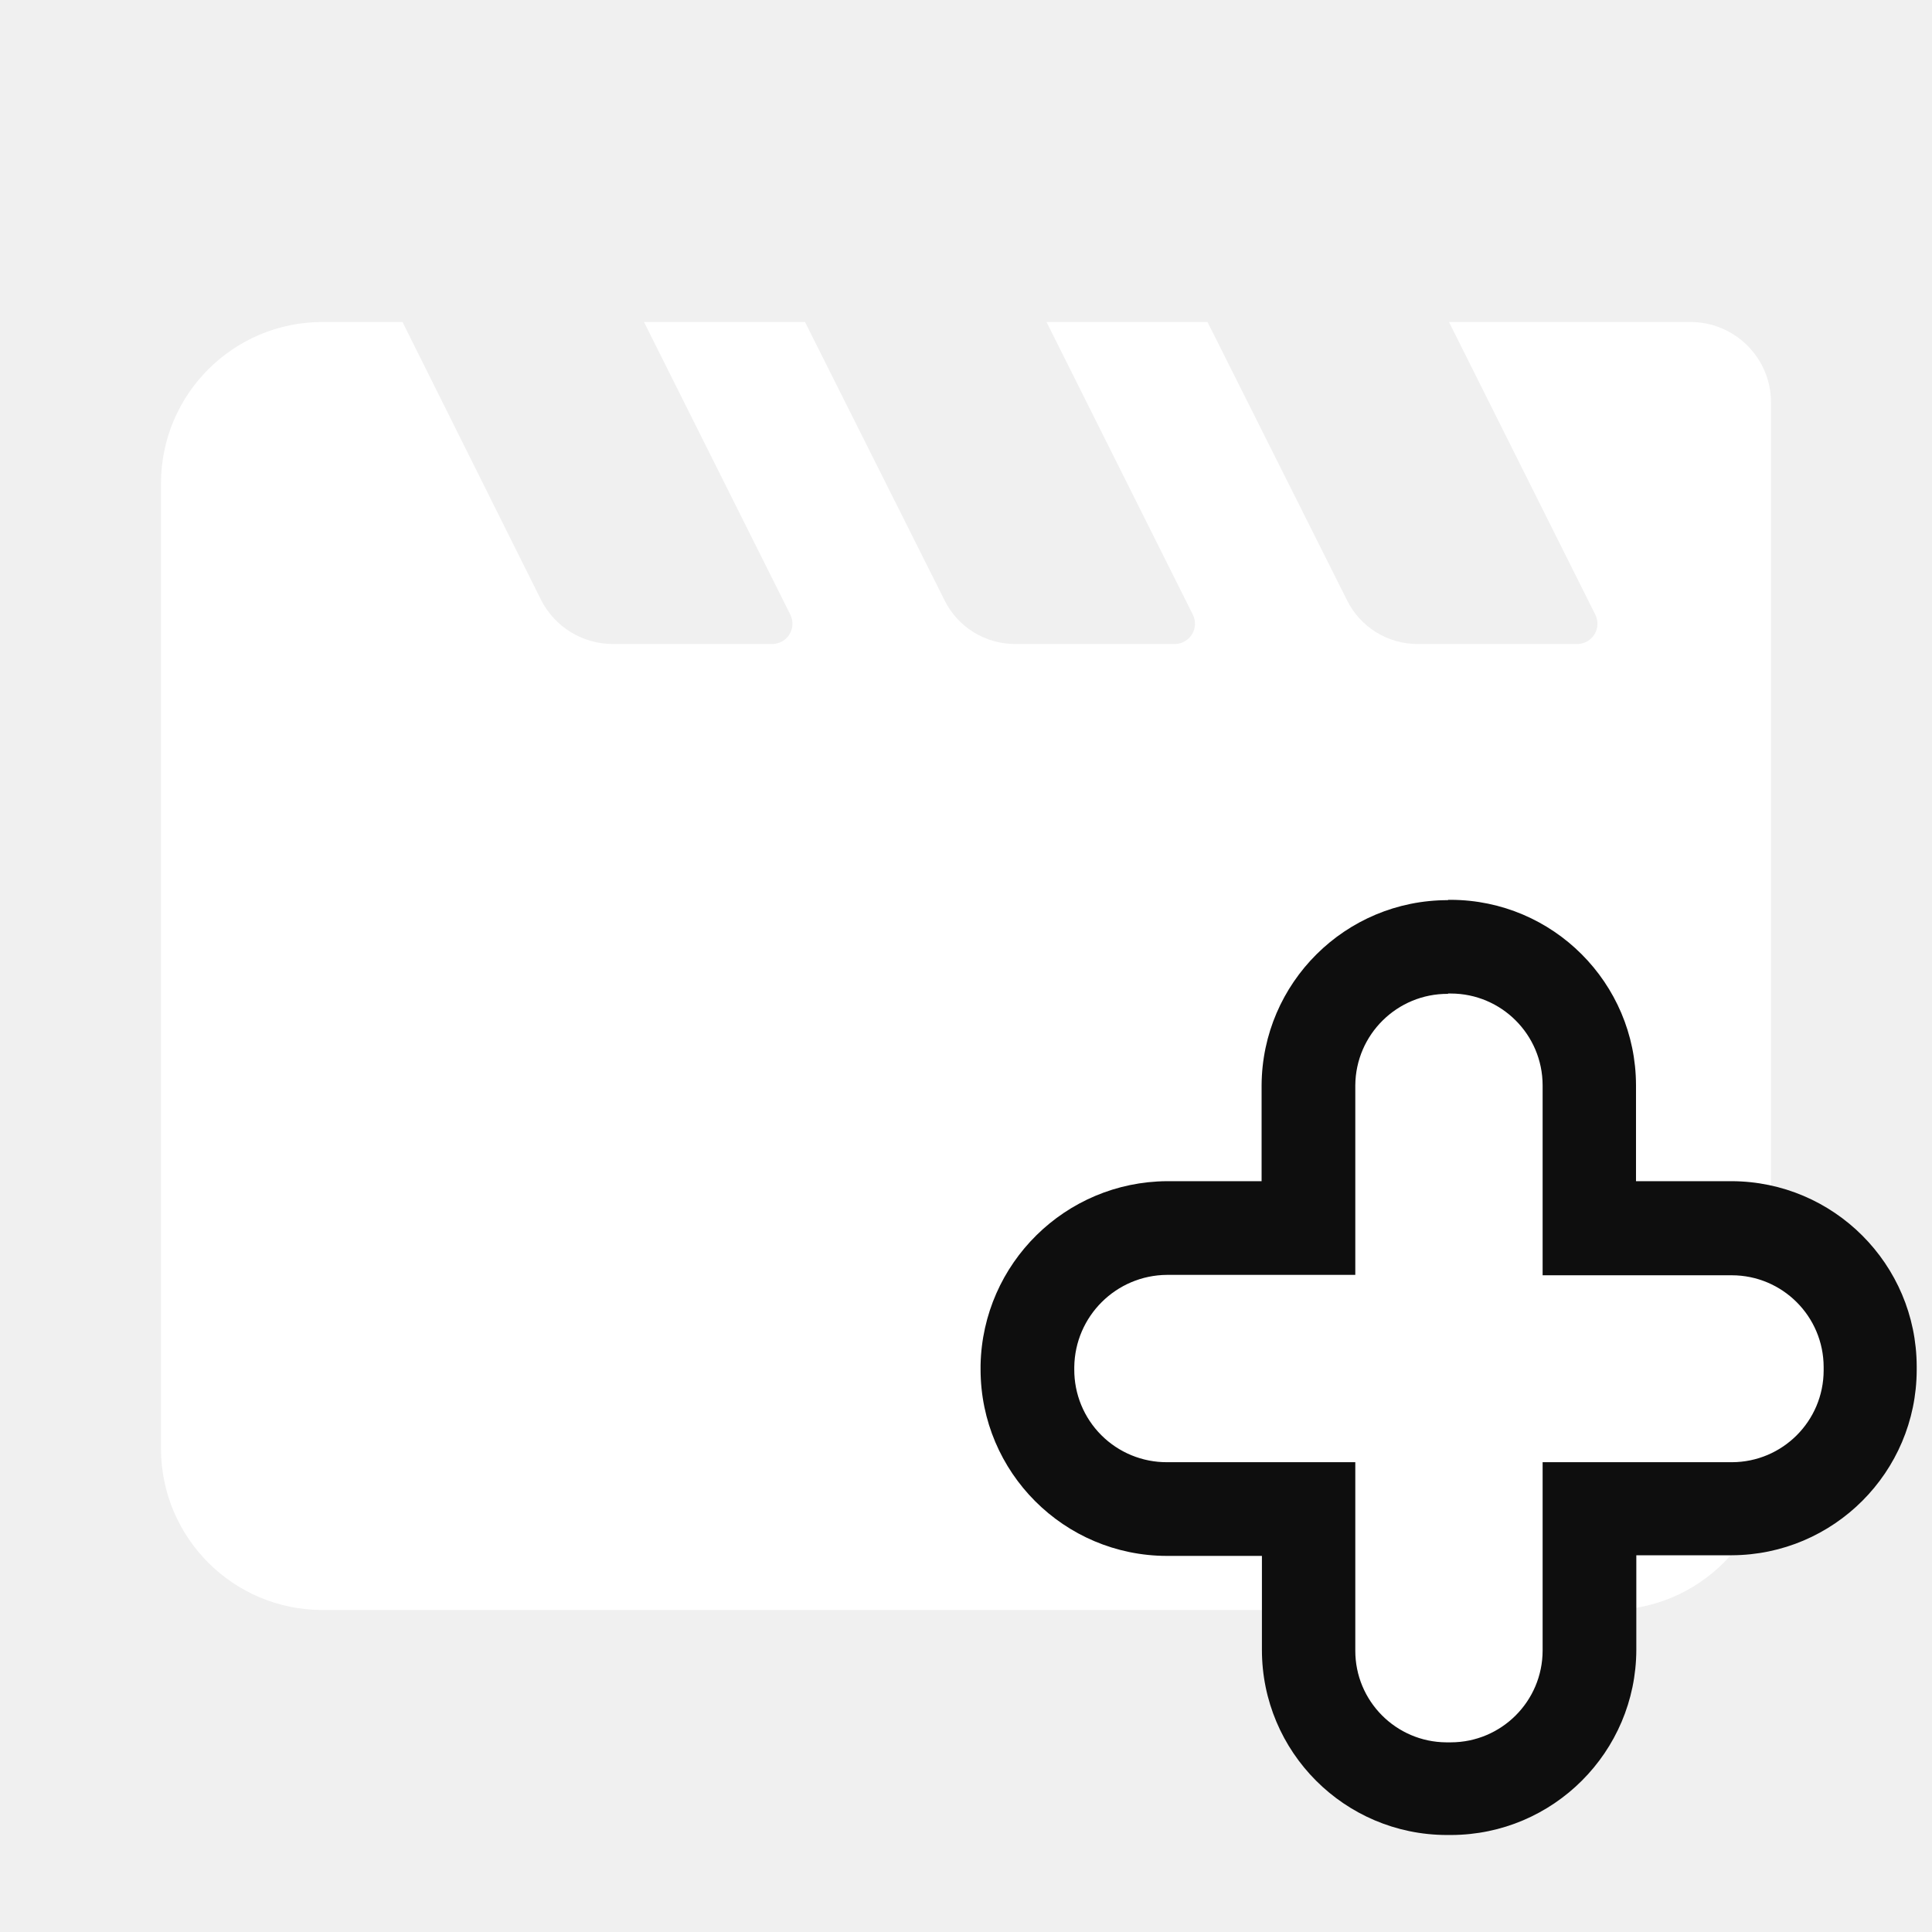
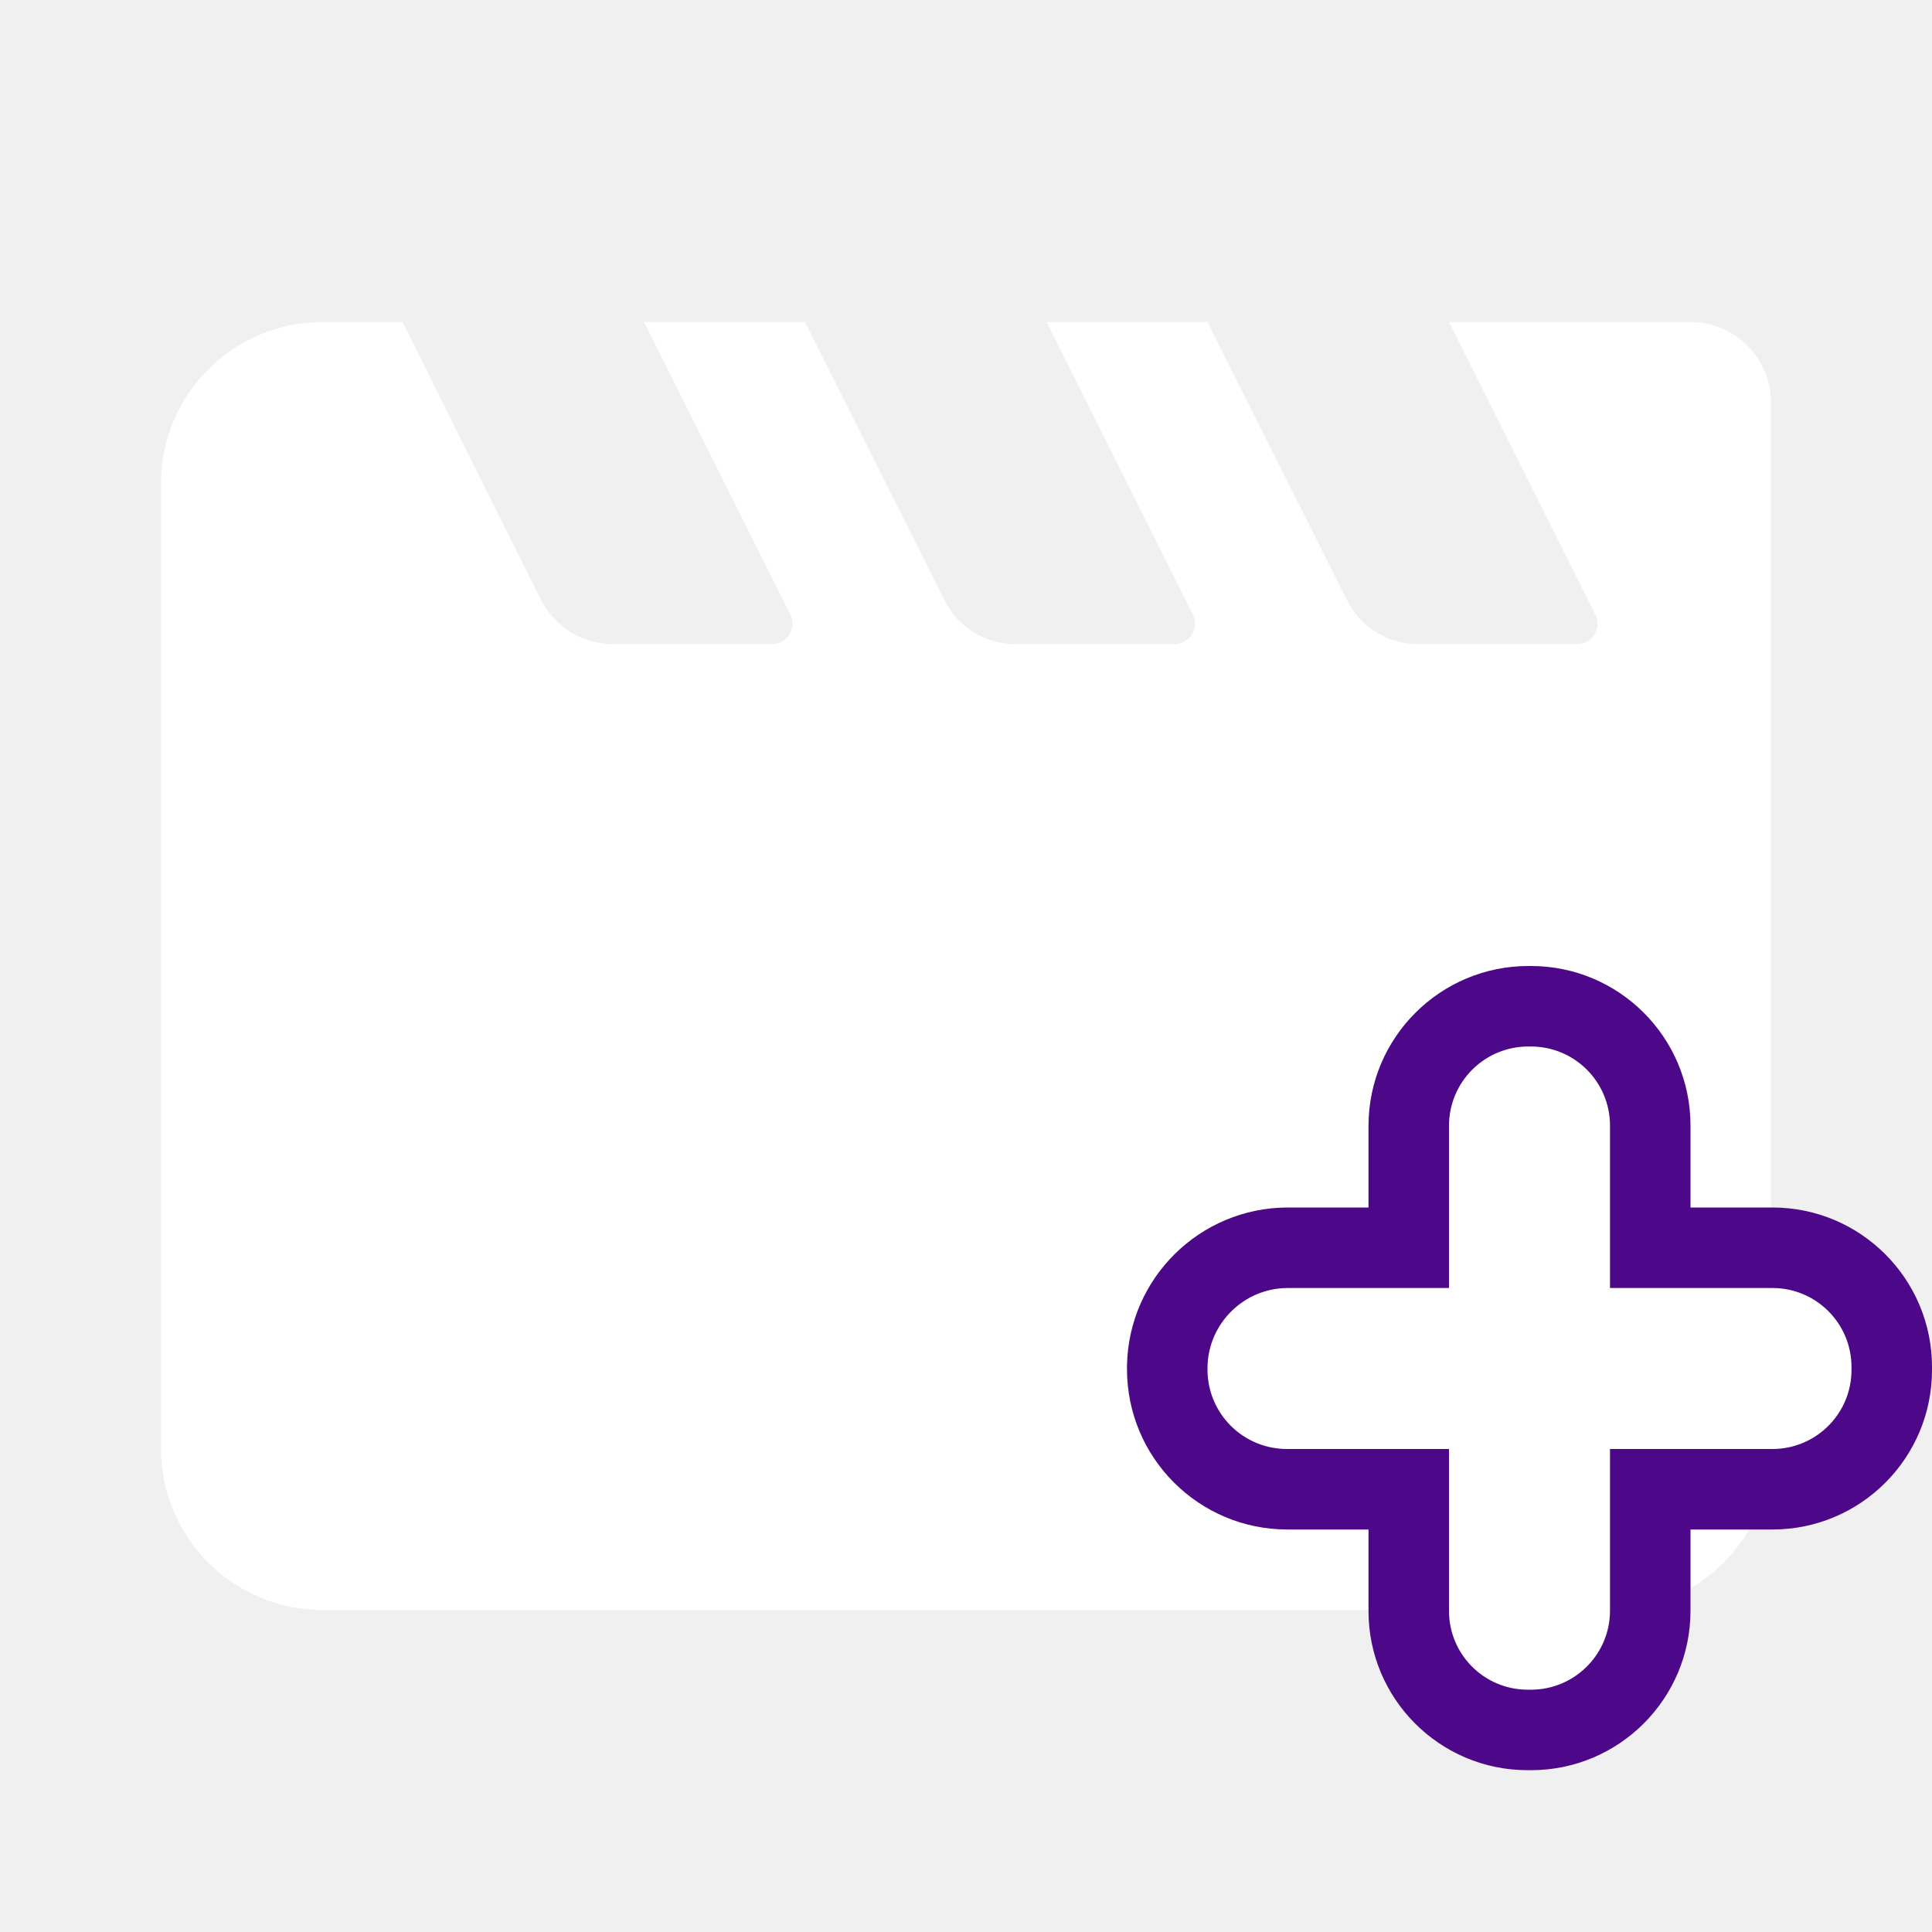
<svg xmlns="http://www.w3.org/2000/svg" id="video" width="24" height="24" viewBox="0 0 24 24">
  <path id="Caminho_12" data-name="Caminho 12" d="M0,0H24V24H0Z" fill="none" />
  <path id="Caminho_13" data-name="Caminho 13" d="M18,4l1.82,3.64A.252.252,0,0,1,19.6,8H17.62a.977.977,0,0,1-.89-.55L15,4H13l1.82,3.64A.252.252,0,0,1,14.6,8H12.62a.977.977,0,0,1-.89-.55L10,4H8L9.82,7.64A.252.252,0,0,1,9.6,8H7.62a1,1,0,0,1-.9-.55L5,4H4A2.006,2.006,0,0,0,2,6V18a2.006,2.006,0,0,0,2,2H20a2.006,2.006,0,0,0,2-2V5a1,1,0,0,0-1-1Z" fill="#fff" />
-   <g id="Caminho_25" data-name="Caminho 25" transform="translate(-0.819 10.182)">
-     <path id="Caminho_81" data-name="Caminho 81" d="M18.7,11.962a1.72,1.72,0,0,1-1.713-1.723V8.482H15.234A1.736,1.736,0,0,1,13.5,6.748V6.7a1.748,1.748,0,0,1,1.734-1.712h1.757V3.222A1.73,1.73,0,0,1,18.725,1.5h.035a1.724,1.724,0,0,1,1.722,1.722V4.991h1.769a1.724,1.724,0,0,1,1.722,1.722V6.76a1.724,1.724,0,0,1-1.722,1.722H20.482V10.24a1.724,1.724,0,0,1-1.722,1.722H18.7Z" transform="translate(0.082 0.082)" fill="#fff" />
-     <path id="Caminho_82" data-name="Caminho 82" d="M18.807,2.164A1.145,1.145,0,0,0,17.655,3.3V5.655H15.316A1.16,1.16,0,0,0,14.164,6.8V6.83a1.147,1.147,0,0,0,1.152,1.152h2.339v2.339a1.138,1.138,0,0,0,1.131,1.141h.056a1.142,1.142,0,0,0,1.14-1.14V7.982h2.351a1.142,1.142,0,0,0,1.14-1.14V6.8a1.142,1.142,0,0,0-1.14-1.14H19.982V3.3a1.142,1.142,0,0,0-1.14-1.14h-.035m0-1.164h.035a2.307,2.307,0,0,1,2.3,2.3V4.491h1.187a2.307,2.307,0,0,1,2.3,2.3v.047a2.307,2.307,0,0,1-2.3,2.3H21.146v1.175a2.307,2.307,0,0,1-2.3,2.3h-.056a2.3,2.3,0,0,1-2.295-2.3V9.146H15.316A2.318,2.318,0,0,1,13,6.83V6.774a2.332,2.332,0,0,1,2.316-2.283h1.175V3.3A2.313,2.313,0,0,1,18.807,1Z" fill="#0e0e0e" />
+   <g id="Caminho_25" data-name="Caminho 25" transform="translate(1 11)">
+     <path id="Caminho_81" data-name="Caminho 81" d="M17.972,10.49A1.478,1.478,0,0,1,16.5,9.01V7.5H14.99A1.492,1.492,0,0,1,13.5,6.01V5.971A1.5,1.5,0,0,1,14.99,4.5H16.5V2.98A1.487,1.487,0,0,1,17.99,1.5h.03A1.482,1.482,0,0,1,19.5,2.98V4.5h1.52A1.482,1.482,0,0,1,22.5,5.98v.04A1.482,1.482,0,0,1,21.02,7.5H19.5V9.01a1.482,1.482,0,0,1-1.48,1.48h-.048Z" fill="#fff" />
+     <path id="Caminho_82" data-name="Caminho 82" d="M17.99,2a.984.984,0,0,0-.99.98V5H14.99a1,1,0,0,0-.99.98v.03a.986.986,0,0,0,.99.99H17V9.01a.978.978,0,0,0,.972.98h.048A.982.982,0,0,0,19,9.01V7h2.02A.982.982,0,0,0,22,6.02V5.98A.982.982,0,0,0,21.02,5H19V2.98A.982.982,0,0,0,18.02,2h-.03m0-1h.03A1.982,1.982,0,0,1,20,2.98V4h1.02A1.982,1.982,0,0,1,23,5.98v.04A1.982,1.982,0,0,1,21.02,8H20V9.01a1.982,1.982,0,0,1-1.98,1.98h-.048A1.978,1.978,0,0,1,16,9.01V8H14.99A1.992,1.992,0,0,1,13,6.01V5.961A2,2,0,0,1,14.99,4H16V2.98A1.987,1.987,0,0,1,17.99,1Z" fill="#4c0888" />
  </g>
</svg>
